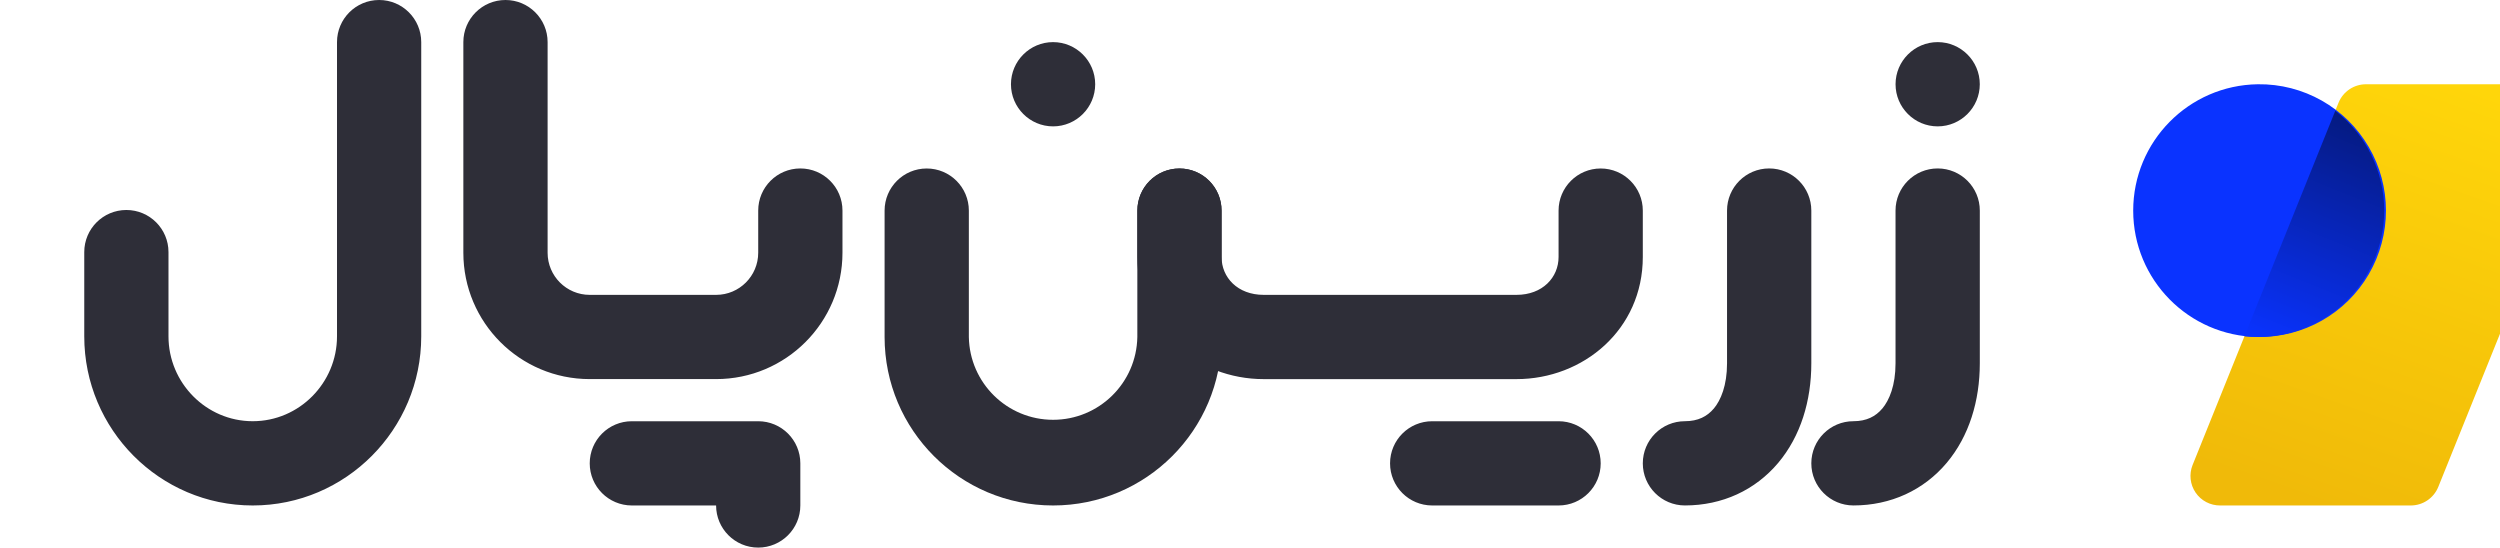
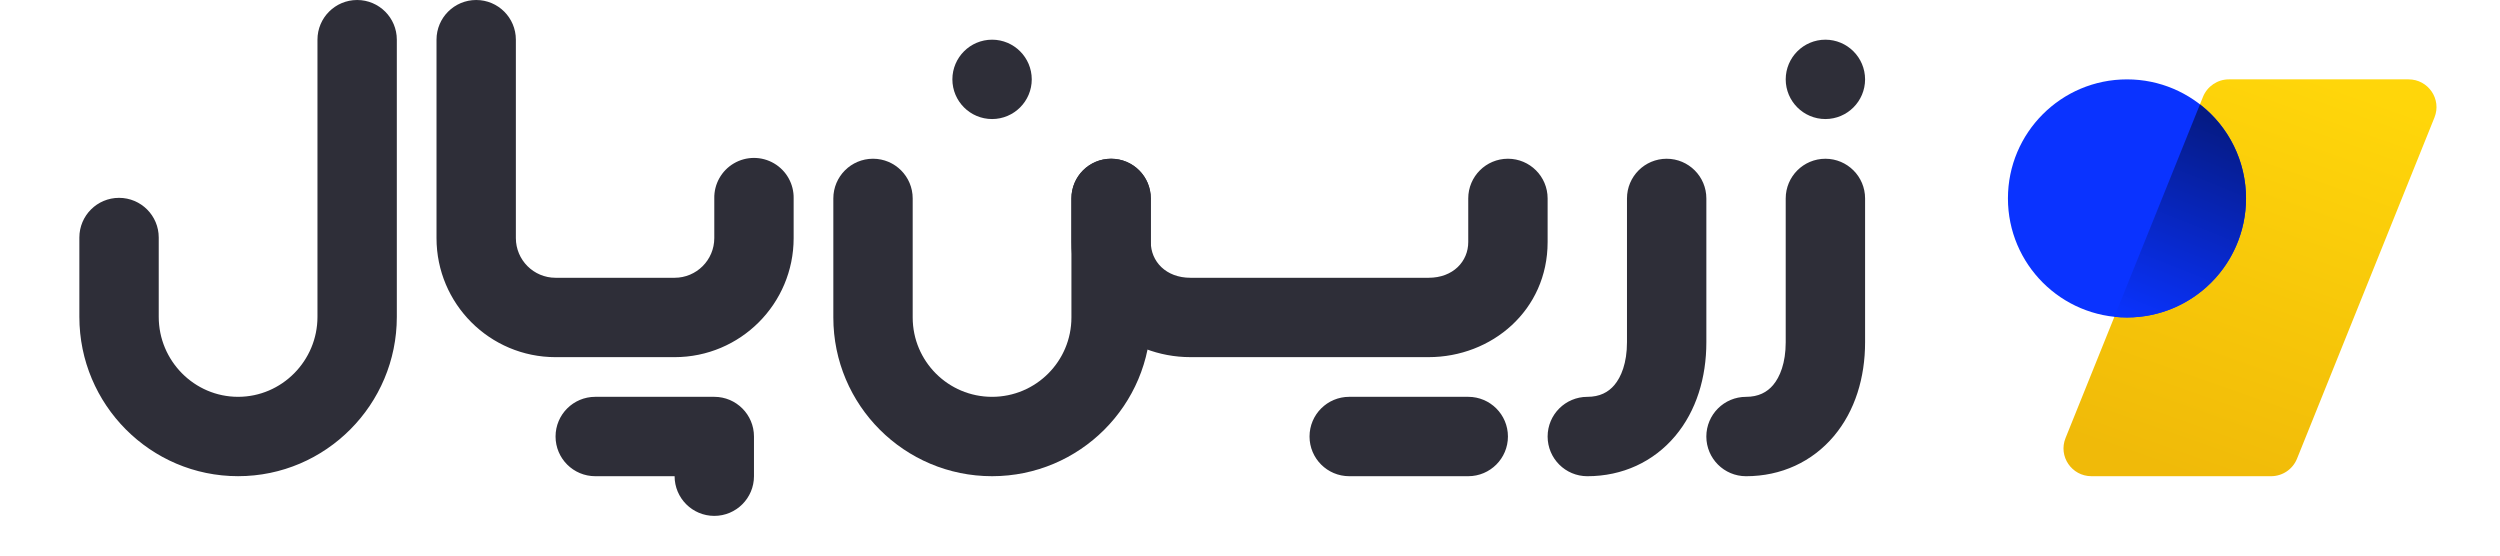
- <svg xmlns="http://www.w3.org/2000/svg" fill="none">
-   <path fill-rule="evenodd" clip-rule="evenodd" d="M20.571 0c.947 0 1.715.768 1.715 1.714v8.572c0 .947.767 1.714 1.714 1.714h5.143c.947 0 1.714-.768 1.714-1.714V8.57a1.714 1.714 0 1 1 3.429 0v1.715a5.143 5.143 0 0 1-5.143 5.143H24a5.143 5.143 0 0 1-5.143-5.143V1.714c0-.946.768-1.714 1.714-1.714ZM24 18.857c0-.947.767-1.714 1.714-1.714h5.143c.947 0 1.714.767 1.714 1.714v1.714a1.714 1.714 0 1 1-3.428 0h-3.429A1.714 1.714 0 0 1 24 18.857ZM15.429 0c.946 0 1.714.768 1.714 1.714V13.69c0 3.787-3.07 6.881-6.858 6.881-3.787 0-6.856-3.094-6.856-6.881V10.26a1.714 1.714 0 1 1 3.428 0v3.429c0 1.893 1.534 3.453 3.428 3.453s3.43-1.56 3.43-3.453V1.714c0-.946.767-1.714 1.714-1.714ZM69.745 16.63c.287-.343.54-.942.54-1.844V8.57a1.714 1.714 0 1 1 3.43 0v6.215c0 1.526-.433 2.962-1.345 4.049-.935 1.112-2.277 1.736-3.799 1.736a1.714 1.714 0 0 1 0-3.428c.536 0 .908-.197 1.174-.514ZM76.602 16.63c.287-.343.54-.942.54-1.844V8.57a1.714 1.714 0 1 1 3.43 0v6.215c0 1.526-.433 2.962-1.345 4.049-.934 1.112-2.277 1.736-3.798 1.736a1.714 1.714 0 1 1 0-3.428c.535 0 .907-.197 1.173-.514ZM78.857 5.143c.945 0 1.714-.77 1.714-1.715 0-.945-.769-1.714-1.714-1.714s-1.714.77-1.714 1.714c0 .946.769 1.715 1.714 1.715ZM56.571 18.857c0-.947.768-1.714 1.715-1.714h5.143a1.714 1.714 0 1 1 0 3.428h-5.143a1.714 1.714 0 0 1-1.715-1.714ZM48 6.857c.947 0 1.714.768 1.714 1.714v1.886c0 .833.65 1.543 1.715 1.543h10.285c1.065 0 1.715-.71 1.715-1.543V8.571a1.714 1.714 0 1 1 3.428 0v1.886c0 2.954-2.42 4.972-5.143 4.972H51.43c-2.723 0-5.143-2.018-5.143-4.972V8.571c0-.946.767-1.714 1.714-1.714ZM42.857 5.143c.945 0 1.714-.77 1.714-1.715 0-.945-.769-1.714-1.714-1.714s-1.714.77-1.714 1.714c0 .946.769 1.715 1.714 1.715Z" fill="#2E2E38" />
-   <path fill-rule="evenodd" clip-rule="evenodd" d="M37.714 6.857c.947 0 1.715.768 1.715 1.714v5.143a3.429 3.429 0 0 0 6.857 0V8.571a1.714 1.714 0 1 1 3.428 0v5.143a6.857 6.857 0 1 1-13.714 0V8.571c0-.946.767-1.714 1.714-1.714Z" fill="#2E2E38" />
-   <path d="M95.17 4.183a1.208 1.208 0 0 1 1.122-.754h7.755c.855 0 1.44.857 1.123 1.645l-5.94 14.743a1.208 1.208 0 0 1-1.122.754h-7.755a1.2 1.2 0 0 1-1.122-1.645L95.17 4.183Z" fill="url(#a)" />
-   <path d="M91.886 13.714a5.143 5.143 0 1 0 0-10.285 5.143 5.143 0 0 0 0 10.285Z" fill="#0A33FF" />
-   <path d="M97.029 8.571a5.143 5.143 0 0 1-5.688 5.115l3.698-9.178a5.134 5.134 0 0 1 1.99 4.063Z" fill="url(#b)" />
+ <svg xmlns="http://www.w3.org/2000/svg" width="144" height="32" fill="none">
+   <path fill-rule="evenodd" clip-rule="evenodd" d="M27.429 0a2.286 2.286 0 0 1 2.285 2.286v11.428A2.286 2.286 0 0 0 32 16h6.857a2.286 2.286 0 0 0 2.286-2.286V11.43a2.286 2.286 0 1 1 4.571 0v2.285a6.857 6.857 0 0 1-6.857 6.857H32a6.857 6.857 0 0 1-6.857-6.857V2.286A2.286 2.286 0 0 1 27.429 0ZM32 25.143a2.286 2.286 0 0 1 2.286-2.286h6.857a2.286 2.286 0 0 1 2.286 2.286v2.286a2.286 2.286 0 0 1-4.572 0h-4.571A2.286 2.286 0 0 1 32 25.143ZM20.571 0a2.286 2.286 0 0 1 2.286 2.286v15.967c0 5.05-4.094 9.175-9.144 9.175s-9.142-4.125-9.142-9.175v-4.571a2.286 2.286 0 1 1 4.572 0v4.571c0 2.525 2.046 4.604 4.57 4.604 2.525 0 4.573-2.08 4.573-4.604V2.286A2.286 2.286 0 0 1 20.57 0ZM92.993 22.173c.383-.457.721-1.256.721-2.459V11.43a2.286 2.286 0 1 1 4.572 0v8.285c0 2.036-.576 3.95-1.793 5.399-1.246 1.483-3.036 2.316-5.064 2.316a2.286 2.286 0 0 1 0-4.572c.714 0 1.21-.263 1.564-.684ZM102.136 22.173c.383-.457.721-1.256.721-2.459V11.43a2.286 2.286 0 1 1 4.572 0v8.285c0 2.036-.576 3.95-1.793 5.399-1.246 1.483-3.036 2.316-5.065 2.316a2.286 2.286 0 0 1 0-4.572c.715 0 1.21-.263 1.565-.684ZM105.143 6.857a2.289 2.289 0 0 0 2.286-2.286 2.289 2.289 0 0 0-2.286-2.285 2.288 2.288 0 0 0-2.286 2.285 2.288 2.288 0 0 0 2.286 2.286ZM75.429 25.143a2.286 2.286 0 0 1 2.285-2.286h6.857a2.286 2.286 0 0 1 0 4.572h-6.857a2.286 2.286 0 0 1-2.285-2.286ZM64 9.143a2.286 2.286 0 0 1 2.286 2.286v2.514c0 1.11.866 2.057 2.285 2.057h13.715c1.419 0 2.285-.946 2.285-2.057v-2.514a2.286 2.286 0 0 1 4.572 0v2.514c0 3.938-3.227 6.628-6.857 6.628H68.57c-3.63 0-6.857-2.69-6.857-6.628v-2.514A2.286 2.286 0 0 1 64 9.143ZM57.143 6.857a2.288 2.288 0 0 0 2.286-2.286 2.288 2.288 0 0 0-2.286-2.285 2.288 2.288 0 0 0-2.286 2.285 2.288 2.288 0 0 0 2.286 2.286Z" fill="#2E2E38" />
+   <path fill-rule="evenodd" clip-rule="evenodd" d="M50.286 9.143a2.286 2.286 0 0 1 2.285 2.286v6.857a4.571 4.571 0 0 0 9.143 0v-6.857a2.286 2.286 0 1 1 4.572 0v6.857a9.143 9.143 0 1 1-18.286 0v-6.857a2.286 2.286 0 0 1 2.286-2.286Z" fill="#2E2E38" />
+   <path d="M126.893 5.577a1.611 1.611 0 0 1 1.496-1.006h10.341c1.14 0 1.919 1.144 1.496 2.195l-7.919 19.657a1.611 1.611 0 0 1-1.496 1.006H120.47c-1.14 0-1.919-1.144-1.496-2.195l7.919-19.657Z" fill="url(#a)" />
+   <path d="M122.514 18.286a6.857 6.857 0 1 0 0-13.714 6.857 6.857 0 0 0 0 13.714Z" fill="#0A33FF" />
+   <path d="M129.371 11.429a6.857 6.857 0 0 1-7.582 6.819l4.929-12.237a6.844 6.844 0 0 1 2.653 5.418Z" fill="url(#b)" />
  <defs>
-     <linearGradient id="a" x1="100.395" y1="3.429" x2="94.334" y2="20.592" gradientUnits="userSpaceOnUse">
+     <linearGradient id="a" x1="133.86" y1="4.571" x2="125.779" y2="27.456" gradientUnits="userSpaceOnUse">
      <stop stop-color="#FFD60A" />
      <stop offset="1" stop-color="#F0BA09" />
    </linearGradient>
-     <linearGradient id="b" x1="95.001" y1="4.514" x2="91.328" y2="13.669" gradientUnits="userSpaceOnUse">
+     <linearGradient id="b" x1="126.668" y1="6.019" x2="121.771" y2="18.226" gradientUnits="userSpaceOnUse">
      <stop stop-color="#051A80" />
      <stop offset="1" stop-color="#0A33FF" />
    </linearGradient>
  </defs>
</svg>
